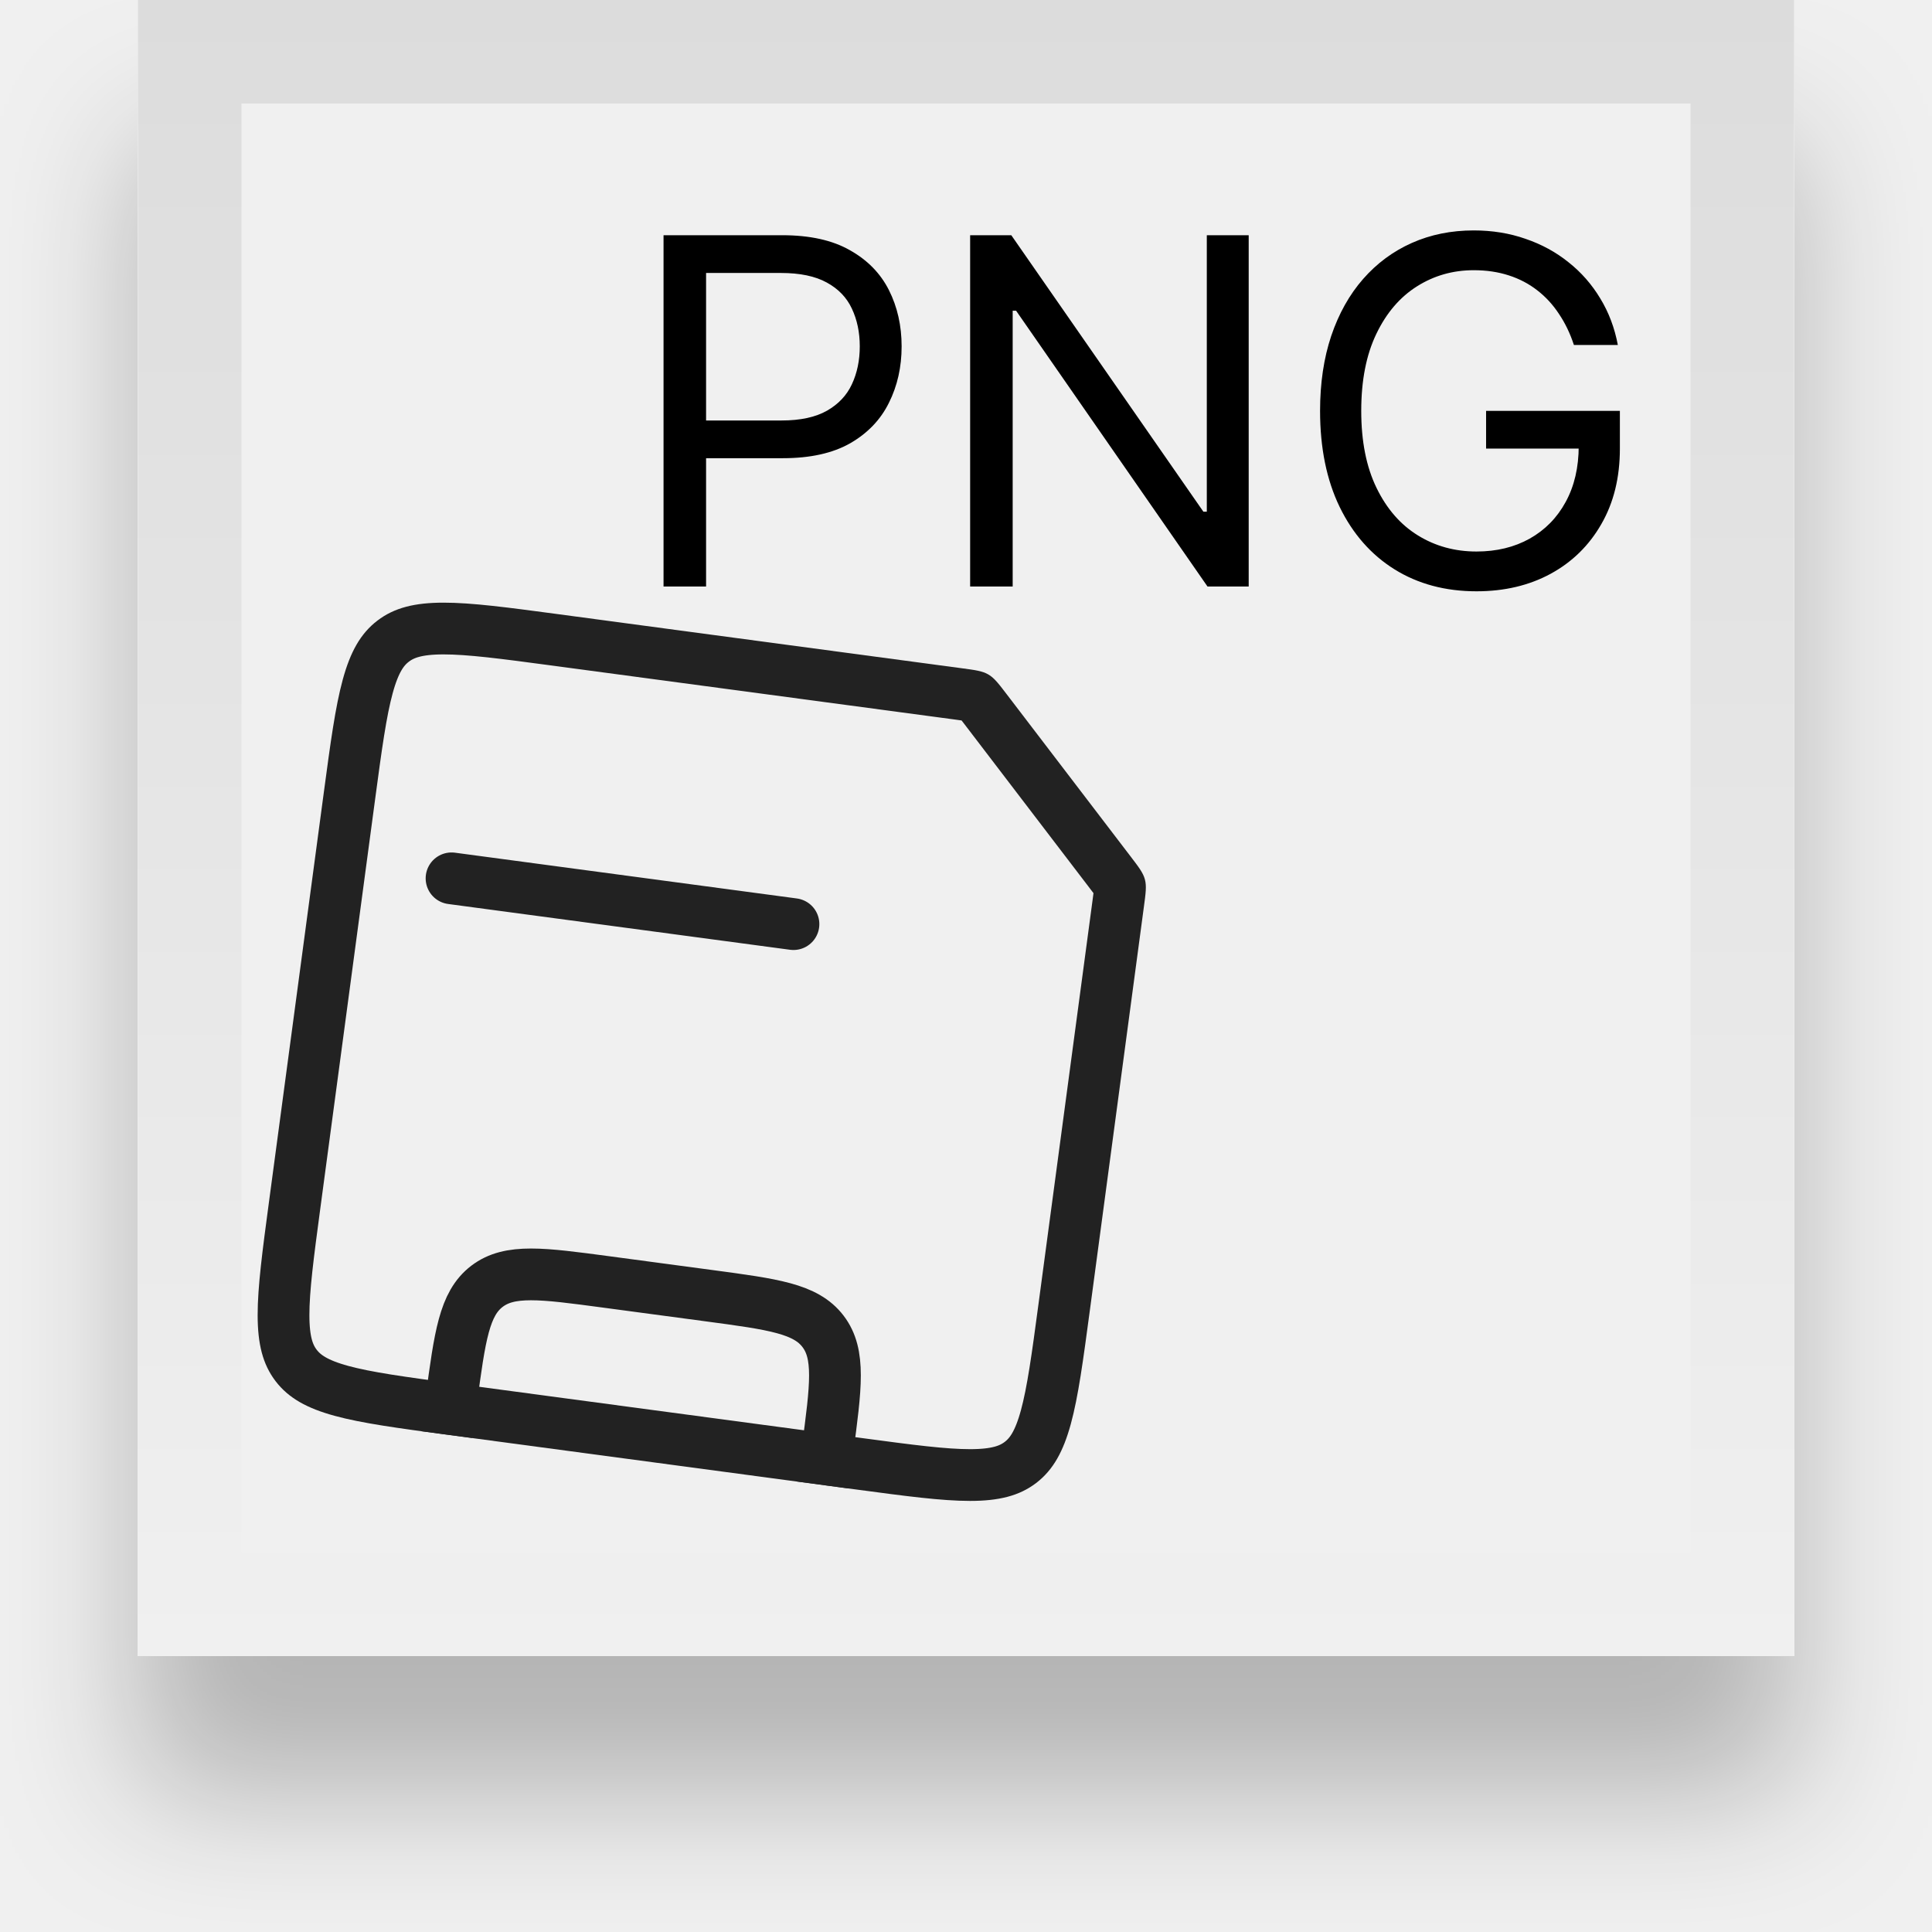
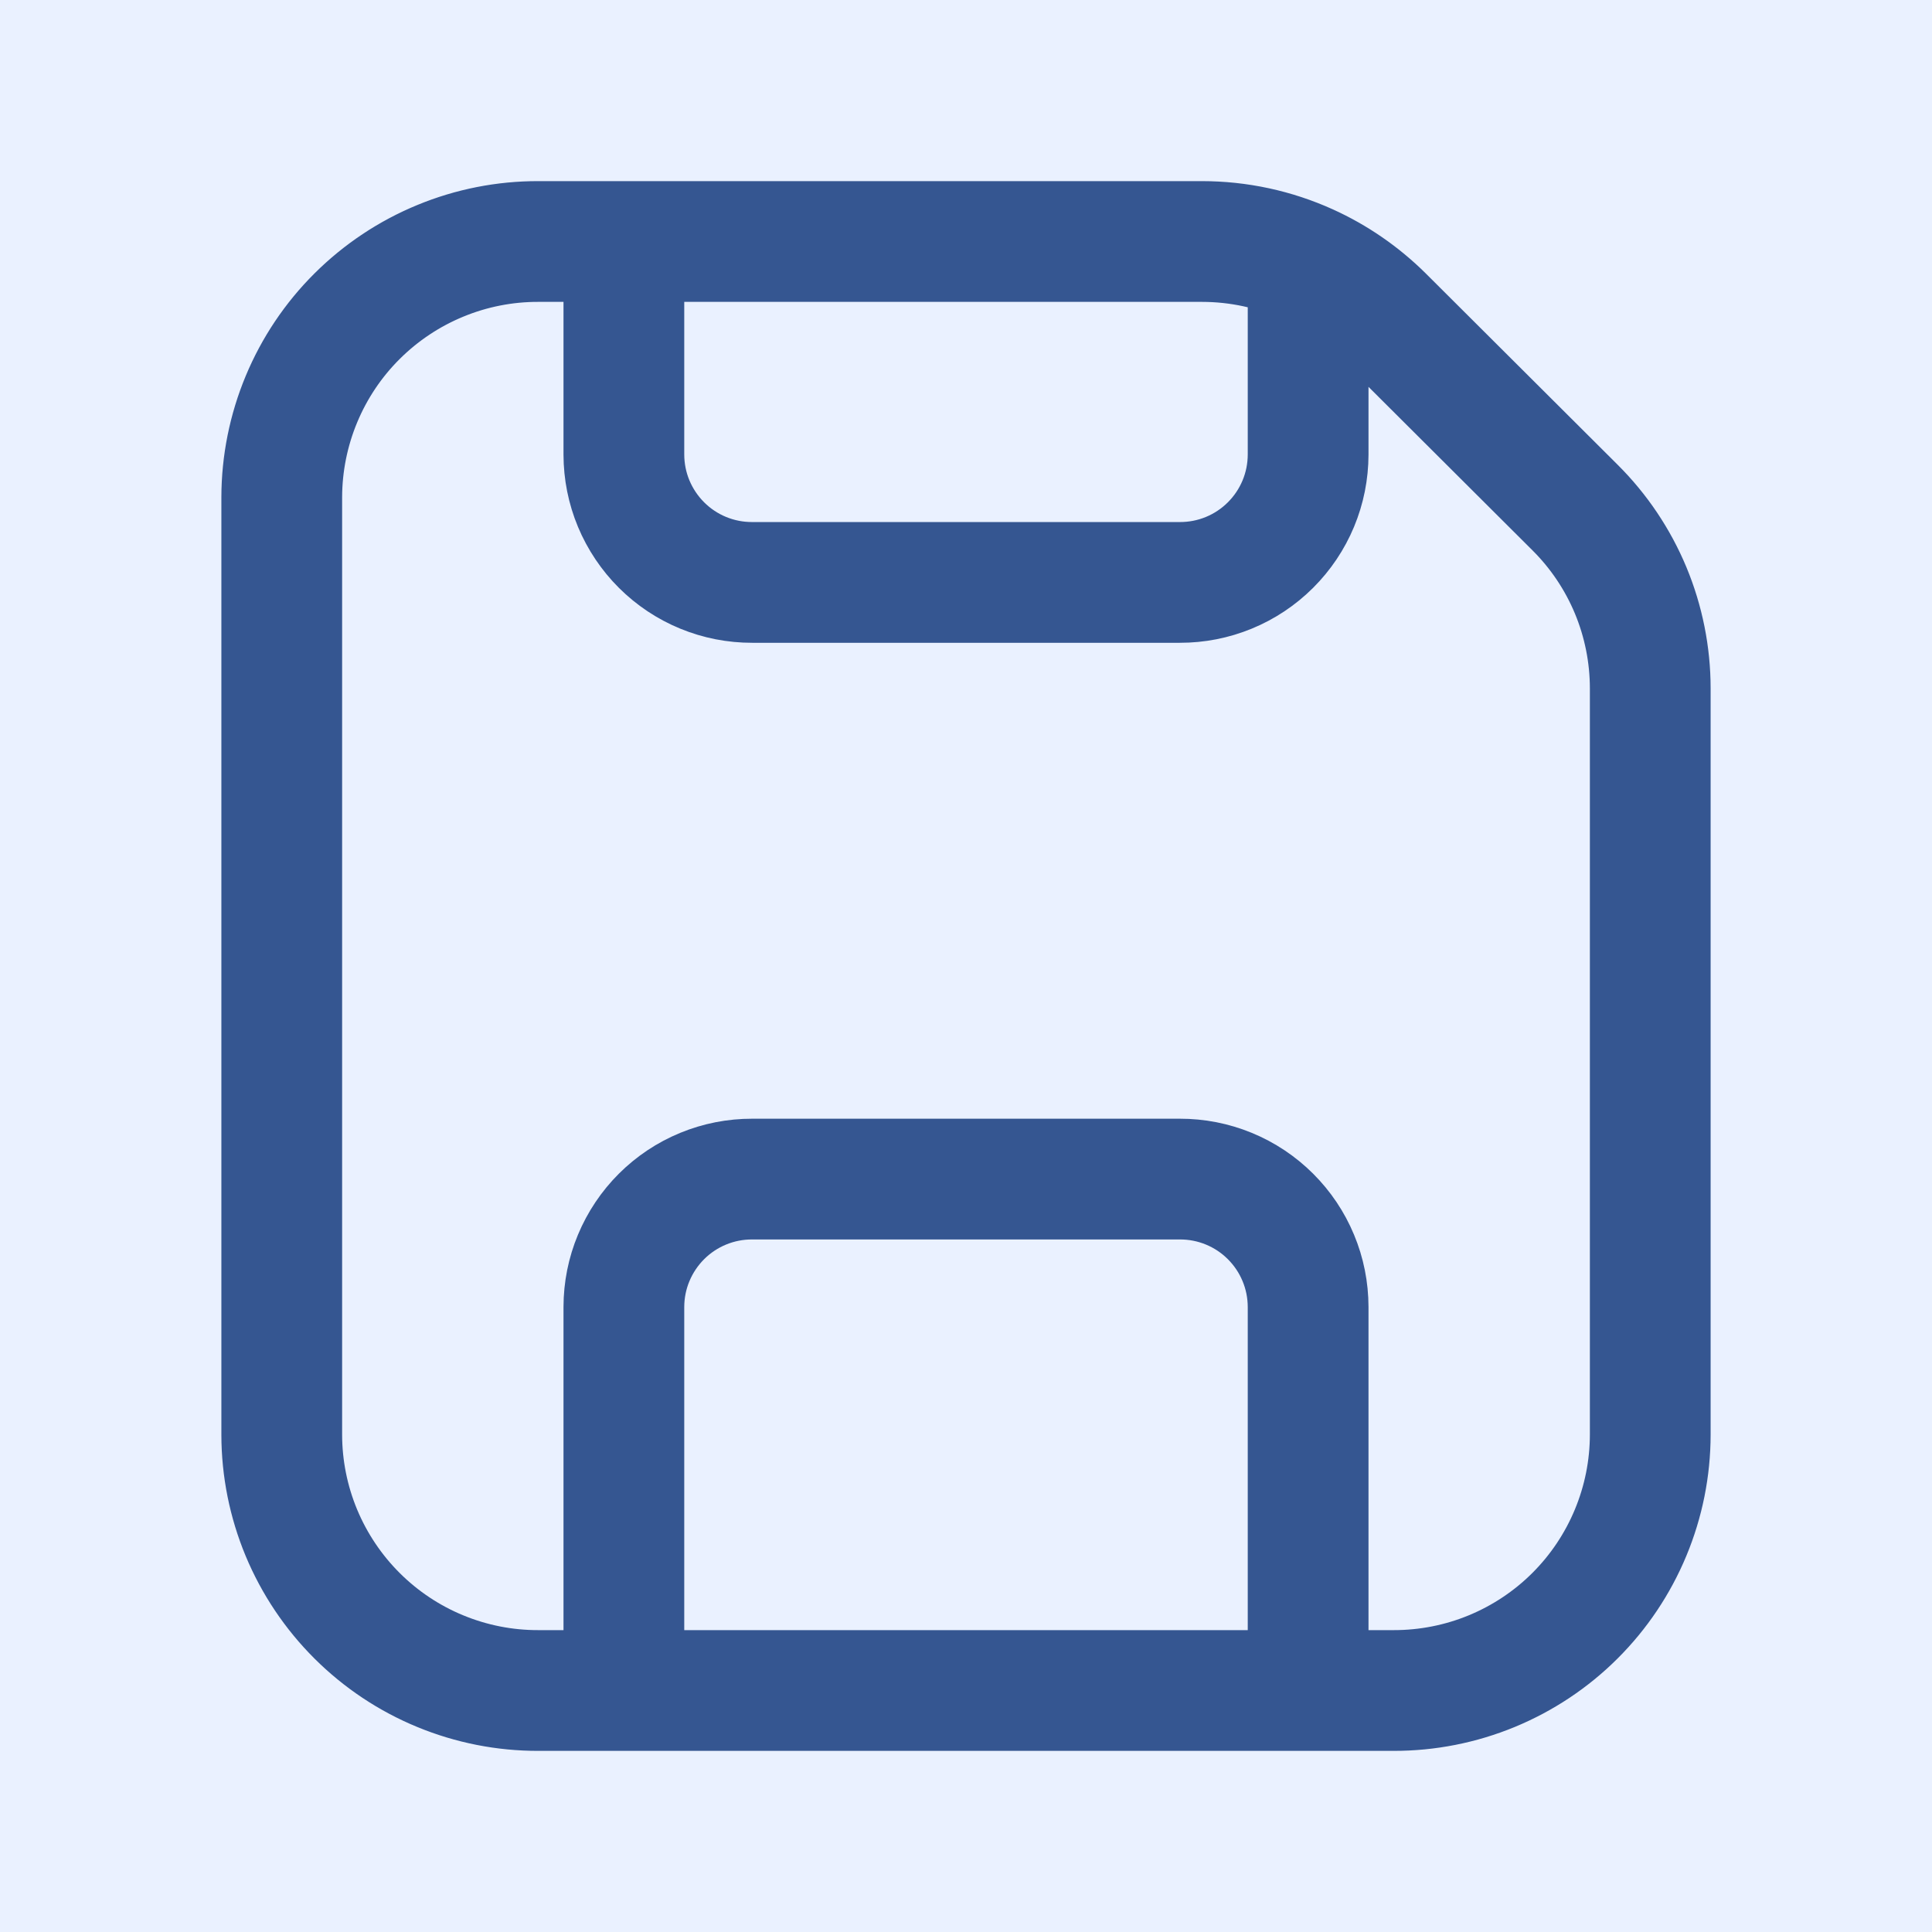
- <svg xmlns="http://www.w3.org/2000/svg" width="56" height="56" viewBox="0 0 56 56" fill="none">
-   <g filter="url(#filter0_d_0_1)">
-     <rect x="4" width="48" height="48" fill="#F0F0F0" />
-     <rect x="5.5" y="1.5" width="45" height="45" stroke="url(#paint0_linear_0_1)" stroke-width="3" />
-     <mask id="path-3-inside-1_0_1" fill="white">
-       <path d="M9.389 22.947C9.765 20.143 9.952 18.742 10.94 17.988C11.927 17.233 13.329 17.421 16.133 17.796L27.866 19.368C28.271 19.422 28.474 19.449 28.646 19.549C28.818 19.649 28.942 19.811 29.19 20.136L32.762 24.813C33.011 25.138 33.135 25.301 33.186 25.493C33.237 25.685 33.21 25.888 33.155 26.293L31.584 38.026C31.209 40.83 31.021 42.231 30.033 42.986C29.046 43.74 27.644 43.552 24.841 43.177L12.947 41.584C10.143 41.209 8.742 41.021 7.987 40.033C7.233 39.046 7.421 37.644 7.796 34.841L9.389 22.947Z" />
-     </mask>
-     <path d="M9.389 22.947C9.765 20.143 9.952 18.742 10.94 17.988C11.927 17.233 13.329 17.421 16.133 17.796L27.866 19.368C28.271 19.422 28.474 19.449 28.646 19.549C28.818 19.649 28.942 19.811 29.19 20.136L32.762 24.813C33.011 25.138 33.135 25.301 33.186 25.493C33.237 25.685 33.21 25.888 33.155 26.293L31.584 38.026C31.209 40.83 31.021 42.231 30.033 42.986C29.046 43.74 27.644 43.552 24.841 43.177L12.947 41.584C10.143 41.209 8.742 41.021 7.987 40.033C7.233 39.046 7.421 37.644 7.796 34.841L9.389 22.947Z" stroke="#222222" stroke-width="3" mask="url(#path-3-inside-1_0_1)" />
-     <path d="M23.85 43.043L23.983 42.052C24.233 40.183 24.358 39.248 23.856 38.59C23.353 37.931 22.418 37.806 20.549 37.556L17.576 37.158C15.707 36.908 14.773 36.782 14.114 37.285C13.456 37.788 13.331 38.723 13.08 40.592L12.948 41.583" stroke="#222222" stroke-width="1.5" />
-     <path d="M13.088 25.459L22.999 26.786" stroke="#222222" stroke-width="1.5" stroke-linecap="round" />
-     <path d="M19.233 17V6.818H22.673C23.472 6.818 24.125 6.962 24.632 7.251C25.142 7.536 25.52 7.922 25.766 8.409C26.011 8.896 26.134 9.44 26.134 10.04C26.134 10.64 26.011 11.185 25.766 11.675C25.524 12.166 25.149 12.557 24.642 12.849C24.135 13.137 23.485 13.281 22.693 13.281H20.227V12.188H22.653C23.2 12.188 23.639 12.093 23.971 11.904C24.302 11.715 24.543 11.46 24.692 11.139C24.844 10.814 24.921 10.447 24.921 10.04C24.921 9.632 24.844 9.268 24.692 8.946C24.543 8.625 24.301 8.373 23.966 8.19C23.631 8.005 23.187 7.912 22.634 7.912H20.466V17H19.233ZM36.194 6.818V17H35L29.452 9.006H29.353V17H28.12V6.818H29.313L34.881 14.832H34.98V6.818H36.194ZM45.621 10C45.511 9.665 45.367 9.365 45.188 9.1C45.013 8.832 44.802 8.603 44.557 8.414C44.315 8.225 44.04 8.081 43.732 7.982C43.423 7.882 43.085 7.832 42.718 7.832C42.114 7.832 41.566 7.988 41.072 8.3C40.578 8.611 40.185 9.07 39.894 9.677C39.602 10.283 39.456 11.027 39.456 11.909C39.456 12.791 39.604 13.535 39.899 14.141C40.194 14.748 40.593 15.207 41.097 15.518C41.601 15.83 42.167 15.986 42.797 15.986C43.38 15.986 43.894 15.861 44.338 15.613C44.786 15.361 45.134 15.006 45.382 14.549C45.634 14.088 45.76 13.546 45.76 12.923L46.138 13.003H43.075V11.909H46.953V13.003C46.953 13.841 46.774 14.57 46.416 15.19C46.062 15.81 45.571 16.291 44.945 16.632C44.322 16.97 43.606 17.139 42.797 17.139C41.895 17.139 41.103 16.927 40.421 16.503C39.741 16.079 39.211 15.475 38.83 14.693C38.452 13.911 38.263 12.983 38.263 11.909C38.263 11.104 38.371 10.38 38.586 9.737C38.805 9.09 39.113 8.54 39.511 8.086C39.909 7.632 40.379 7.284 40.923 7.042C41.466 6.8 42.065 6.679 42.718 6.679C43.254 6.679 43.755 6.76 44.219 6.923C44.686 7.082 45.102 7.309 45.467 7.604C45.835 7.895 46.141 8.245 46.386 8.653C46.632 9.057 46.801 9.506 46.894 10H45.621Z" fill="black" />
-   </g>
-   <defs>
-     <filter id="filter0_d_0_1" x="0" y="0" width="56" height="56" filterUnits="userSpaceOnUse" color-interpolation-filters="sRGB">
-       <feFlood flood-opacity="0" result="BackgroundImageFix" />
-       <feColorMatrix in="SourceAlpha" type="matrix" values="0 0 0 0 0 0 0 0 0 0 0 0 0 0 0 0 0 0 127 0" result="hardAlpha" />
-       <feOffset dy="4" />
-       <feGaussianBlur stdDeviation="2" />
-       <feComposite in2="hardAlpha" operator="out" />
-       <feColorMatrix type="matrix" values="0 0 0 0 0 0 0 0 0 0 0 0 0 0 0 0 0 0 0.25 0" />
-       <feBlend mode="normal" in2="BackgroundImageFix" result="effect1_dropShadow_0_1" />
-       <feBlend mode="normal" in="SourceGraphic" in2="effect1_dropShadow_0_1" result="shape" />
-     </filter>
-     <linearGradient id="paint0_linear_0_1" x1="28" y1="0" x2="28" y2="48" gradientUnits="userSpaceOnUse">
-       <stop stop-color="#DCDCDC" />
-       <stop offset="1" stop-color="#F0F0F0" />
-     </linearGradient>
-   </defs>
+ <svg xmlns="http://www.w3.org/2000/svg" width="48" height="48" viewBox="0 0 48 48" fill="none">
+   <rect width="48" height="48" fill="#EAF1FF" />
+   <path d="M32.5 42V32.47C32.499 32.052 32.417 31.638 32.256 31.253C32.096 30.867 31.86 30.516 31.564 30.221C31.268 29.926 30.917 29.692 30.53 29.533C30.144 29.374 29.73 29.293 29.312 29.294H18.688C18.27 29.293 17.856 29.374 17.47 29.533C17.083 29.692 16.732 29.926 16.436 30.221C16.14 30.516 15.905 30.867 15.744 31.253C15.583 31.638 15.501 32.052 15.5 32.47V42M32.5 6.57V11.294C32.499 11.712 32.417 12.126 32.256 12.512C32.096 12.897 31.86 13.248 31.564 13.543C31.268 13.838 30.917 14.072 30.53 14.231C30.144 14.39 29.73 14.471 29.312 14.47H18.688C18.27 14.471 17.856 14.39 17.47 14.231C17.083 14.072 16.732 13.838 16.436 13.543C16.14 13.248 15.905 12.897 15.744 12.512C15.583 12.126 15.501 11.712 15.5 11.294V6M32.5 6.57C31.671 6.194 30.771 6 29.86 6H15.5M32.5 6.57C33.188 6.882 33.822 7.318 34.368 7.86L39.132 12.61C39.724 13.199 40.193 13.898 40.514 14.669C40.834 15.439 40.999 16.265 41 17.1V35.644C40.999 36.48 40.833 37.307 40.512 38.079C40.191 38.851 39.722 39.552 39.13 40.142C38.538 40.733 37.835 41.2 37.063 41.519C36.29 41.838 35.462 42.001 34.626 42H13.376C12.54 42.002 11.712 41.839 10.939 41.52C10.166 41.202 9.464 40.734 8.872 40.144C8.28 39.554 7.81 38.853 7.488 38.081C7.167 37.309 7.001 36.482 7 35.646V12.352C7.002 11.516 7.168 10.689 7.489 9.918C7.81 9.146 8.28 8.445 8.872 7.856C9.465 7.266 10.167 6.798 10.94 6.48C11.712 6.161 12.54 5.998 13.376 6H15.5" stroke="#355691" stroke-width="3" stroke-linecap="round" stroke-linejoin="round" />
</svg>
